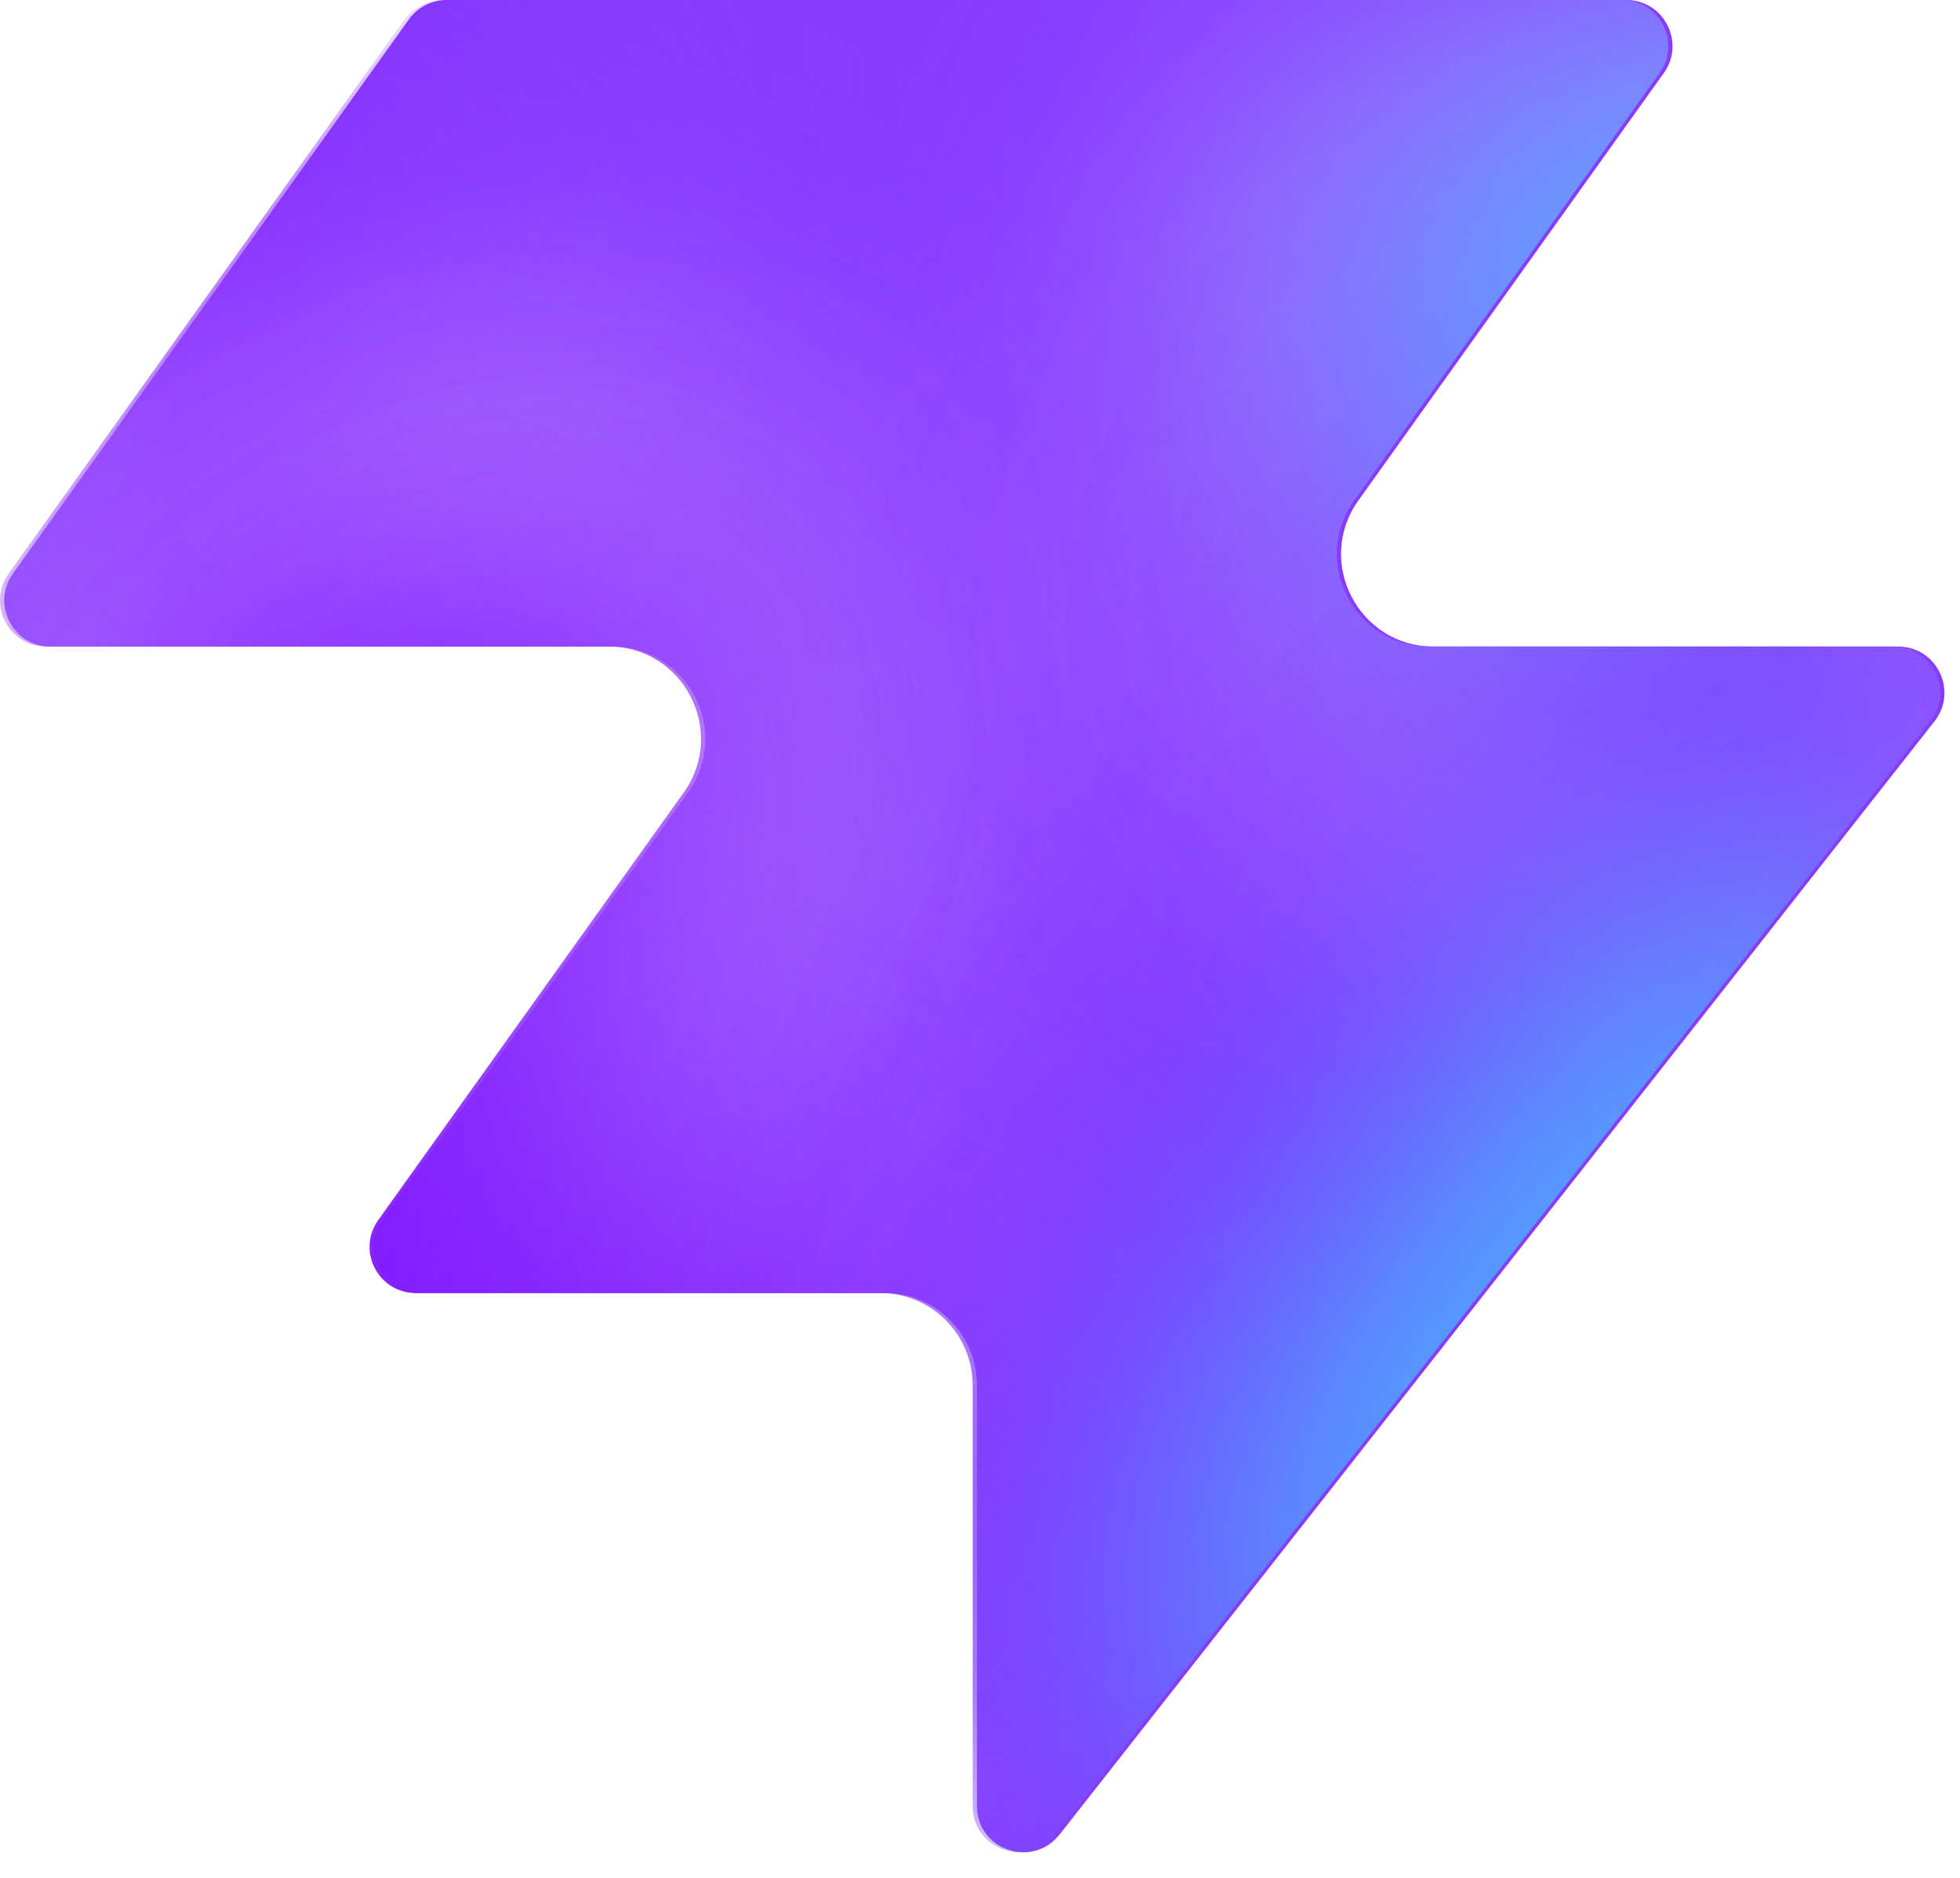
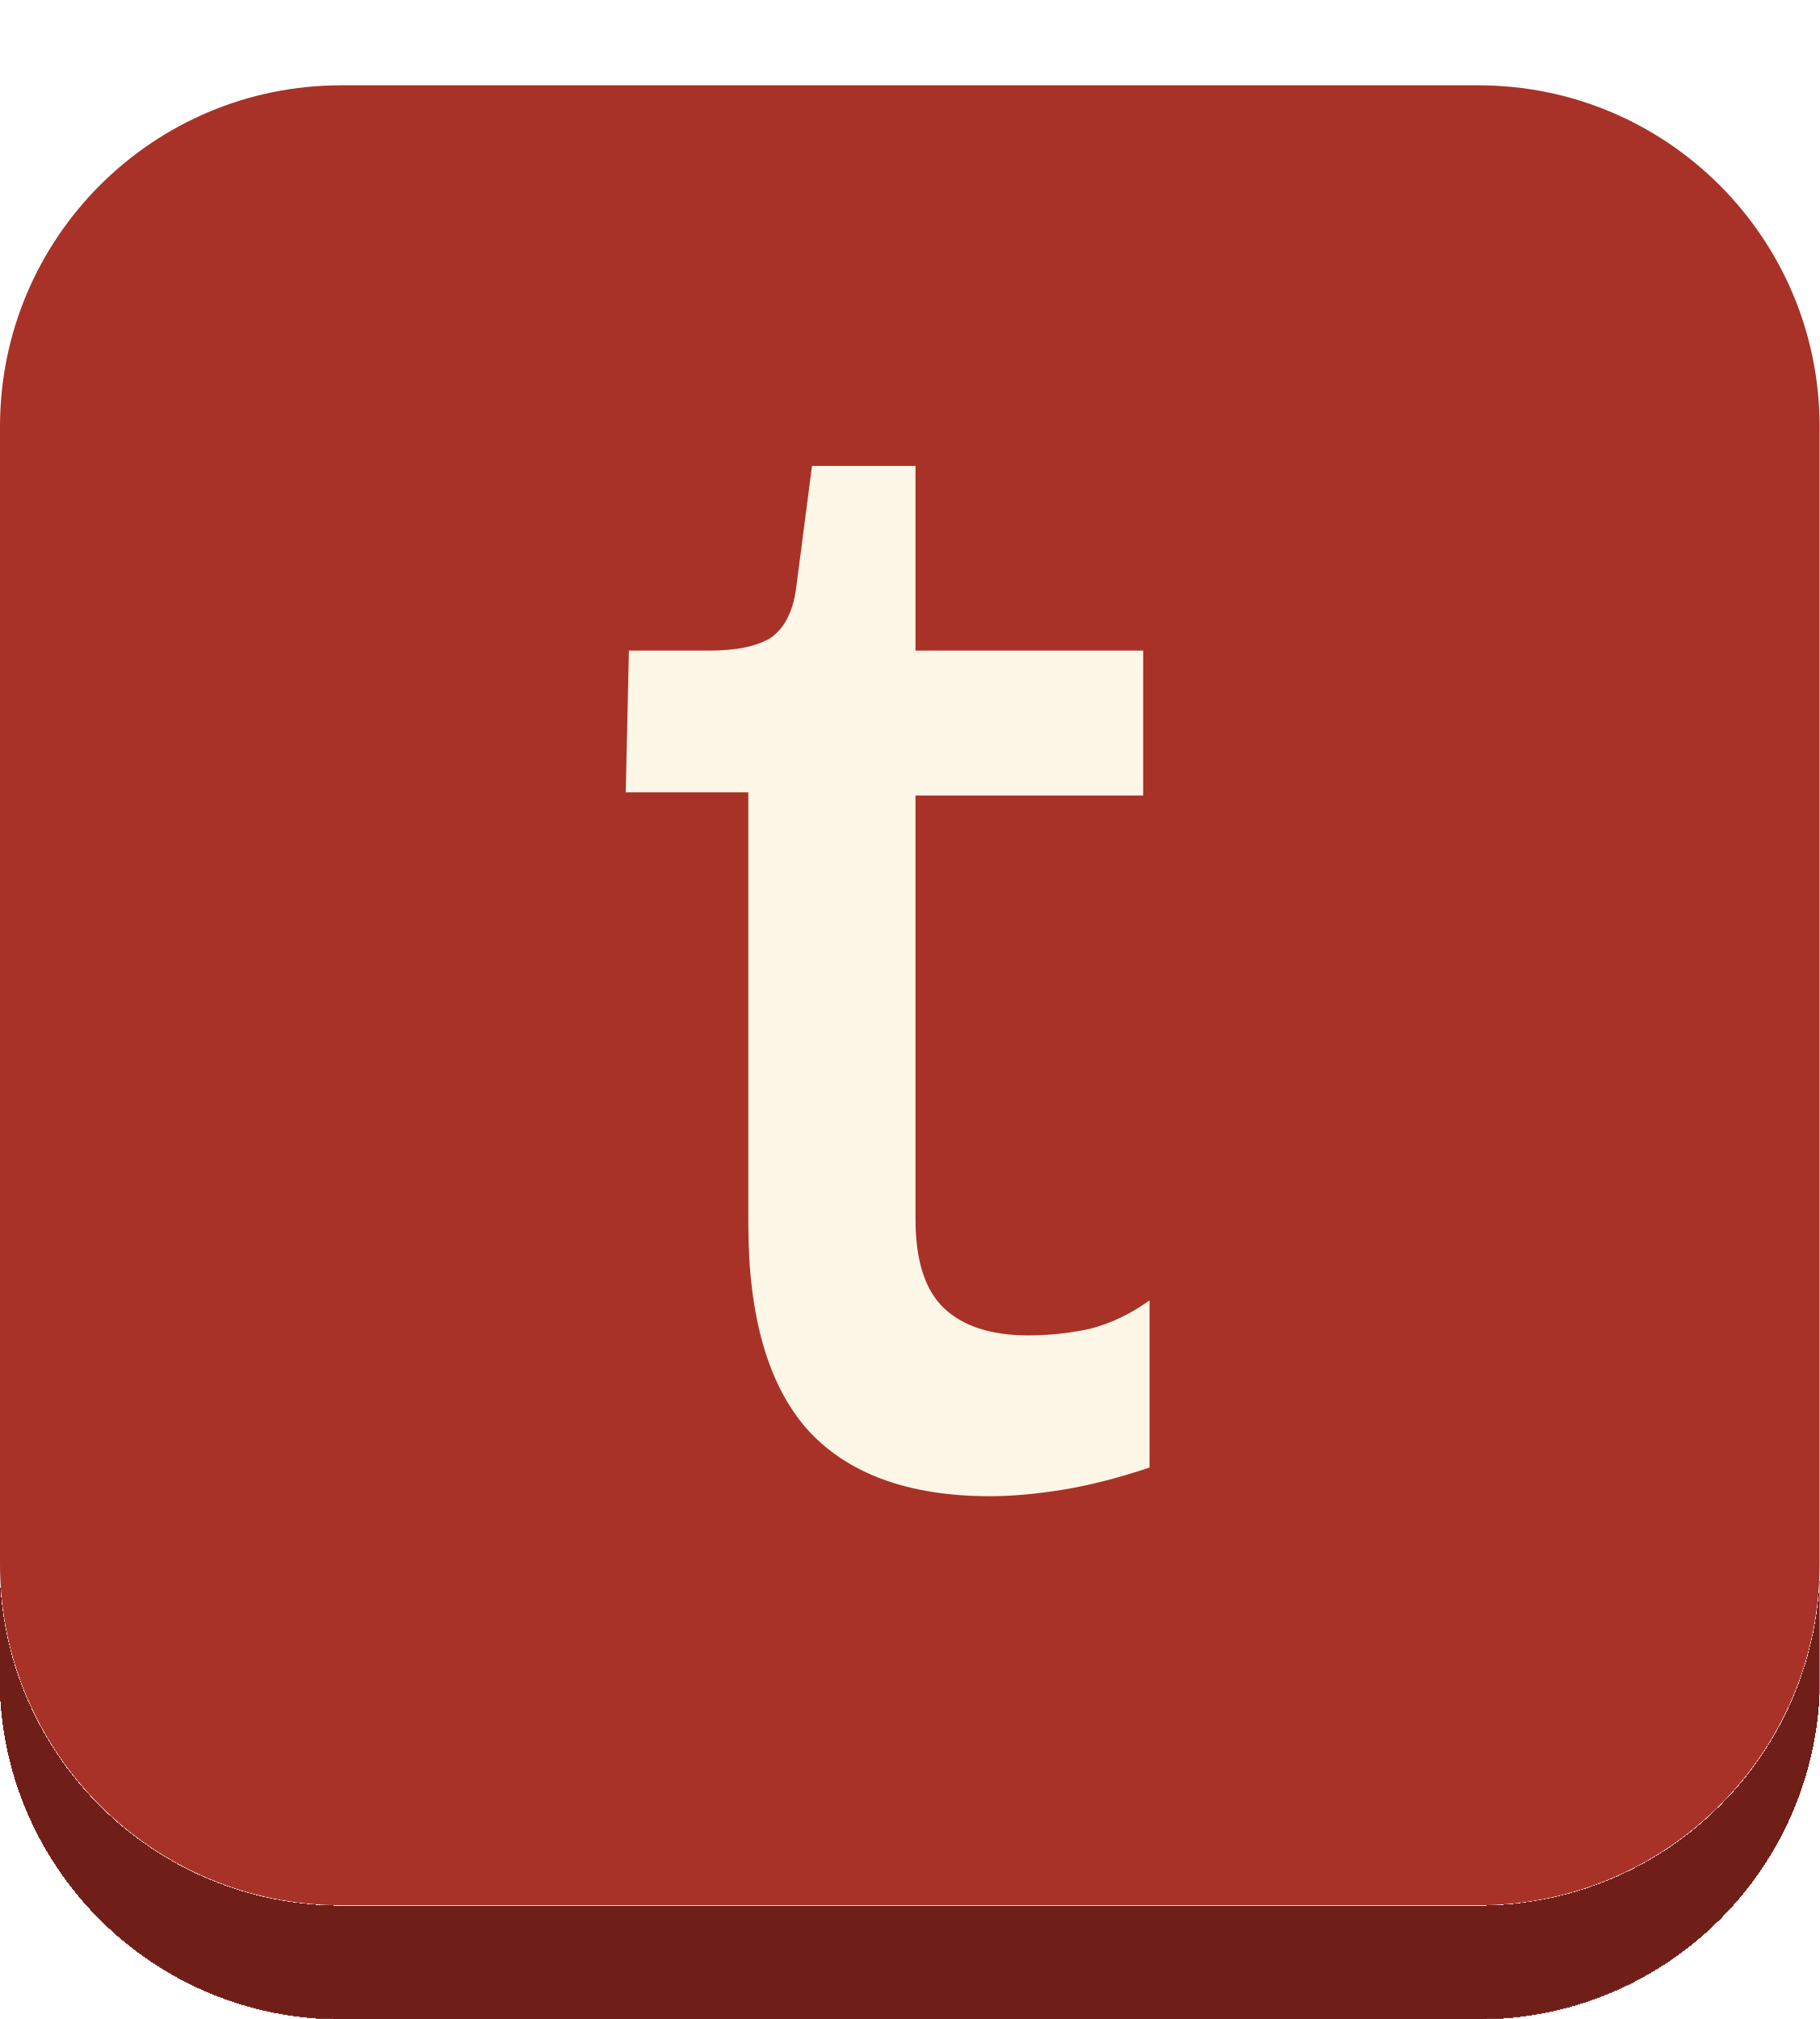
- <svg xmlns="http://www.w3.org/2000/svg" width="48" height="46" fill="none" viewBox="0 0 48 46">
-   <path fill="#863bff" d="M25.946 44.938c-.664.845-2.021.375-2.021-.698V33.937a2.26 2.26 0 0 0-2.262-2.262H10.287c-.92 0-1.456-1.04-.92-1.788l7.48-10.471c1.07-1.497 0-3.578-1.842-3.578H1.237c-.92 0-1.456-1.04-.92-1.788L10.013.474c.214-.297.556-.474.92-.474h28.894c.92 0 1.456 1.04.92 1.788l-7.48 10.471c-1.07 1.498 0 3.579 1.842 3.579h11.377c.943 0 1.473 1.088.89 1.83L25.947 44.94z" style="fill:#863bff;fill:color(display-p3 .525 .23 1);fill-opacity:1" />
-   <mask id="a" width="48" height="46" x="0" y="0" maskUnits="userSpaceOnUse" style="mask-type:alpha">
-     <path fill="#000" d="M25.842 44.938c-.664.844-2.021.375-2.021-.698V33.937a2.26 2.26 0 0 0-2.262-2.262H10.183c-.92 0-1.456-1.04-.92-1.788l7.48-10.471c1.07-1.498 0-3.579-1.842-3.579H1.133c-.92 0-1.456-1.04-.92-1.787L9.91.473c.214-.297.556-.474.92-.474h28.894c.92 0 1.456 1.04.92 1.788l-7.48 10.471c-1.07 1.498 0 3.578 1.842 3.578h11.377c.943 0 1.473 1.088.89 1.832L25.843 44.94z" style="fill:#000;fill-opacity:1" />
-   </mask>
-   <g mask="url(#a)">
-     <g filter="url(#b)">
-       <ellipse cx="5.508" cy="14.704" fill="#ede6ff" rx="5.508" ry="14.704" style="fill:#ede6ff;fill:color(display-p3 .927 .903 1);fill-opacity:1" transform="matrix(.00324 1 1 -.00324 -4.47 31.516)" />
-     </g>
-     <g filter="url(#c)">
-       <ellipse cx="10.399" cy="29.851" fill="#ede6ff" rx="10.399" ry="29.851" style="fill:#ede6ff;fill:color(display-p3 .927 .903 1);fill-opacity:1" transform="matrix(.00324 1 1 -.00324 -39.328 7.883)" />
-     </g>
-     <g filter="url(#d)">
-       <ellipse cx="5.508" cy="30.487" fill="#7e14ff" rx="5.508" ry="30.487" style="fill:#7e14ff;fill:color(display-p3 .492 .077 1);fill-opacity:1" transform="rotate(89.814 -25.913 -14.639)scale(1 -1)" />
-     </g>
-     <g filter="url(#e)">
-       <ellipse cx="5.508" cy="30.599" fill="#7e14ff" rx="5.508" ry="30.599" style="fill:#7e14ff;fill:color(display-p3 .492 .077 1);fill-opacity:1" transform="rotate(89.814 -32.644 -3.334)scale(1 -1)" />
-     </g>
-     <g filter="url(#f)">
-       <ellipse cx="5.508" cy="30.599" fill="#7e14ff" rx="5.508" ry="30.599" style="fill:#7e14ff;fill:color(display-p3 .492 .077 1);fill-opacity:1" transform="matrix(.00324 1 1 -.00324 -34.34 30.47)" />
-     </g>
-     <g filter="url(#g)">
-       <ellipse cx="14.072" cy="22.078" fill="#ede6ff" rx="14.072" ry="22.078" style="fill:#ede6ff;fill:color(display-p3 .927 .903 1);fill-opacity:1" transform="rotate(93.35 24.506 48.493)scale(-1 1)" />
-     </g>
-     <g filter="url(#h)">
-       <ellipse cx="3.47" cy="21.501" fill="#7e14ff" rx="3.47" ry="21.501" style="fill:#7e14ff;fill:color(display-p3 .492 .077 1);fill-opacity:1" transform="rotate(89.009 28.708 47.59)scale(-1 1)" />
-     </g>
-     <g filter="url(#i)">
-       <ellipse cx="3.47" cy="21.501" fill="#7e14ff" rx="3.47" ry="21.501" style="fill:#7e14ff;fill:color(display-p3 .492 .077 1);fill-opacity:1" transform="rotate(89.009 28.708 47.59)scale(-1 1)" />
-     </g>
-     <g filter="url(#j)">
-       <ellipse cx=".387" cy="8.972" fill="#7e14ff" rx="4.407" ry="29.108" style="fill:#7e14ff;fill:color(display-p3 .492 .077 1);fill-opacity:1" transform="rotate(39.51 .387 8.972)" />
-     </g>
-     <g filter="url(#k)">
-       <ellipse cx="47.523" cy="-6.092" fill="#7e14ff" rx="4.407" ry="29.108" style="fill:#7e14ff;fill:color(display-p3 .492 .077 1);fill-opacity:1" transform="rotate(37.892 47.523 -6.092)" />
-     </g>
-     <g filter="url(#l)">
-       <ellipse cx="41.412" cy="6.333" fill="#47bfff" rx="5.971" ry="9.665" style="fill:#47bfff;fill:color(display-p3 .28 .748 1);fill-opacity:1" transform="rotate(37.892 41.412 6.333)" />
-     </g>
-     <g filter="url(#m)">
-       <ellipse cx="-1.879" cy="38.332" fill="#7e14ff" rx="4.407" ry="29.108" style="fill:#7e14ff;fill:color(display-p3 .492 .077 1);fill-opacity:1" transform="rotate(37.892 -1.88 38.332)" />
-     </g>
-     <g filter="url(#n)">
-       <ellipse cx="-1.879" cy="38.332" fill="#7e14ff" rx="4.407" ry="29.108" style="fill:#7e14ff;fill:color(display-p3 .492 .077 1);fill-opacity:1" transform="rotate(37.892 -1.88 38.332)" />
-     </g>
-     <g filter="url(#o)">
-       <ellipse cx="35.651" cy="29.907" fill="#7e14ff" rx="4.407" ry="29.108" style="fill:#7e14ff;fill:color(display-p3 .492 .077 1);fill-opacity:1" transform="rotate(37.892 35.651 29.907)" />
-     </g>
-     <g filter="url(#p)">
-       <ellipse cx="38.418" cy="32.4" fill="#47bfff" rx="5.971" ry="15.297" style="fill:#47bfff;fill:color(display-p3 .28 .748 1);fill-opacity:1" transform="rotate(37.892 38.418 32.4)" />
-     </g>
+ <svg xmlns="http://www.w3.org/2000/svg" width="64" height="71" viewBox="0 0 64 71" fill="none">
+   <g filter="url(#filter0_d_4_36)">
+     <rect y="3" width="64" height="64" rx="12" fill="#A83227" />
  </g>
+   <path d="M34.832 52.616C31.957 52.616 29.811 51.832 28.392 50.264C27.011 48.696 26.32 46.288 26.32 43.04V27.864H22.008L22.12 22.88H24.92C25.891 22.88 26.619 22.731 27.104 22.432C27.589 22.096 27.888 21.517 28 20.696L28.56 16.384H32.2V22.88H40.208V27.976H32.2V42.872C32.2 44.328 32.536 45.373 33.208 46.008C33.88 46.643 34.869 46.96 36.176 46.96C36.885 46.96 37.595 46.885 38.304 46.736C39.051 46.549 39.76 46.213 40.432 45.728V51.608C39.312 51.981 38.285 52.243 37.352 52.392C36.419 52.541 35.579 52.616 34.832 52.616Z" fill="#FEF6E6" />
  <defs>
-     <filter id="b" width="60.045" height="41.654" x="-19.77" y="16.149" color-interpolation-filters="sRGB" filterUnits="userSpaceOnUse">
+     <filter id="filter0_d_4_36" x="0" y="3" width="64" height="68" filterUnits="userSpaceOnUse" color-interpolation-filters="sRGB">
      <feFlood flood-opacity="0" result="BackgroundImageFix" />
-       <feBlend in="SourceGraphic" in2="BackgroundImageFix" result="shape" />
-       <feGaussianBlur result="effect1_foregroundBlur_2002_17158" stdDeviation="7.659" />
-     </filter>
-     <filter id="c" width="90.34" height="51.437" x="-54.613" y="-7.533" color-interpolation-filters="sRGB" filterUnits="userSpaceOnUse">
-       <feFlood flood-opacity="0" result="BackgroundImageFix" />
-       <feBlend in="SourceGraphic" in2="BackgroundImageFix" result="shape" />
-       <feGaussianBlur result="effect1_foregroundBlur_2002_17158" stdDeviation="7.659" />
-     </filter>
-     <filter id="d" width="79.355" height="29.4" x="-49.64" y="2.03" color-interpolation-filters="sRGB" filterUnits="userSpaceOnUse">
-       <feFlood flood-opacity="0" result="BackgroundImageFix" />
-       <feBlend in="SourceGraphic" in2="BackgroundImageFix" result="shape" />
-       <feGaussianBlur result="effect1_foregroundBlur_2002_17158" stdDeviation="4.596" />
-     </filter>
-     <filter id="e" width="79.579" height="29.4" x="-45.045" y="20.029" color-interpolation-filters="sRGB" filterUnits="userSpaceOnUse">
-       <feFlood flood-opacity="0" result="BackgroundImageFix" />
-       <feBlend in="SourceGraphic" in2="BackgroundImageFix" result="shape" />
-       <feGaussianBlur result="effect1_foregroundBlur_2002_17158" stdDeviation="4.596" />
-     </filter>
-     <filter id="f" width="79.579" height="29.4" x="-43.513" y="21.178" color-interpolation-filters="sRGB" filterUnits="userSpaceOnUse">
-       <feFlood flood-opacity="0" result="BackgroundImageFix" />
-       <feBlend in="SourceGraphic" in2="BackgroundImageFix" result="shape" />
-       <feGaussianBlur result="effect1_foregroundBlur_2002_17158" stdDeviation="4.596" />
-     </filter>
-     <filter id="g" width="74.749" height="58.852" x="15.756" y="-17.901" color-interpolation-filters="sRGB" filterUnits="userSpaceOnUse">
-       <feFlood flood-opacity="0" result="BackgroundImageFix" />
-       <feBlend in="SourceGraphic" in2="BackgroundImageFix" result="shape" />
-       <feGaussianBlur result="effect1_foregroundBlur_2002_17158" stdDeviation="7.659" />
-     </filter>
-     <filter id="h" width="61.377" height="25.362" x="23.548" y="2.284" color-interpolation-filters="sRGB" filterUnits="userSpaceOnUse">
-       <feFlood flood-opacity="0" result="BackgroundImageFix" />
-       <feBlend in="SourceGraphic" in2="BackgroundImageFix" result="shape" />
-       <feGaussianBlur result="effect1_foregroundBlur_2002_17158" stdDeviation="4.596" />
-     </filter>
-     <filter id="i" width="61.377" height="25.362" x="23.548" y="2.284" color-interpolation-filters="sRGB" filterUnits="userSpaceOnUse">
-       <feFlood flood-opacity="0" result="BackgroundImageFix" />
-       <feBlend in="SourceGraphic" in2="BackgroundImageFix" result="shape" />
-       <feGaussianBlur result="effect1_foregroundBlur_2002_17158" stdDeviation="4.596" />
-     </filter>
-     <filter id="j" width="56.045" height="63.649" x="-27.636" y="-22.853" color-interpolation-filters="sRGB" filterUnits="userSpaceOnUse">
-       <feFlood flood-opacity="0" result="BackgroundImageFix" />
-       <feBlend in="SourceGraphic" in2="BackgroundImageFix" result="shape" />
-       <feGaussianBlur result="effect1_foregroundBlur_2002_17158" stdDeviation="4.596" />
-     </filter>
-     <filter id="k" width="54.814" height="64.646" x="20.116" y="-38.415" color-interpolation-filters="sRGB" filterUnits="userSpaceOnUse">
-       <feFlood flood-opacity="0" result="BackgroundImageFix" />
-       <feBlend in="SourceGraphic" in2="BackgroundImageFix" result="shape" />
-       <feGaussianBlur result="effect1_foregroundBlur_2002_17158" stdDeviation="4.596" />
-     </filter>
-     <filter id="l" width="33.541" height="35.313" x="24.641" y="-11.323" color-interpolation-filters="sRGB" filterUnits="userSpaceOnUse">
-       <feFlood flood-opacity="0" result="BackgroundImageFix" />
-       <feBlend in="SourceGraphic" in2="BackgroundImageFix" result="shape" />
-       <feGaussianBlur result="effect1_foregroundBlur_2002_17158" stdDeviation="4.596" />
-     </filter>
-     <filter id="m" width="54.814" height="64.646" x="-29.286" y="6.009" color-interpolation-filters="sRGB" filterUnits="userSpaceOnUse">
-       <feFlood flood-opacity="0" result="BackgroundImageFix" />
-       <feBlend in="SourceGraphic" in2="BackgroundImageFix" result="shape" />
-       <feGaussianBlur result="effect1_foregroundBlur_2002_17158" stdDeviation="4.596" />
-     </filter>
-     <filter id="n" width="54.814" height="64.646" x="-29.286" y="6.009" color-interpolation-filters="sRGB" filterUnits="userSpaceOnUse">
-       <feFlood flood-opacity="0" result="BackgroundImageFix" />
-       <feBlend in="SourceGraphic" in2="BackgroundImageFix" result="shape" />
-       <feGaussianBlur result="effect1_foregroundBlur_2002_17158" stdDeviation="4.596" />
-     </filter>
-     <filter id="o" width="54.814" height="64.646" x="8.244" y="-2.416" color-interpolation-filters="sRGB" filterUnits="userSpaceOnUse">
-       <feFlood flood-opacity="0" result="BackgroundImageFix" />
-       <feBlend in="SourceGraphic" in2="BackgroundImageFix" result="shape" />
-       <feGaussianBlur result="effect1_foregroundBlur_2002_17158" stdDeviation="4.596" />
-     </filter>
-     <filter id="p" width="39.409" height="43.623" x="18.713" y="10.588" color-interpolation-filters="sRGB" filterUnits="userSpaceOnUse">
-       <feFlood flood-opacity="0" result="BackgroundImageFix" />
-       <feBlend in="SourceGraphic" in2="BackgroundImageFix" result="shape" />
-       <feGaussianBlur result="effect1_foregroundBlur_2002_17158" stdDeviation="4.596" />
+       <feColorMatrix in="SourceAlpha" type="matrix" values="0 0 0 0 0 0 0 0 0 0 0 0 0 0 0 0 0 0 127 0" result="hardAlpha" />
+       <feOffset dy="4" />
+       <feComposite in2="hardAlpha" operator="out" />
+       <feColorMatrix type="matrix" values="0 0 0 0 0.435 0 0 0 0 0.122 0 0 0 0 0.094 0 0 0 1 0" />
+       <feBlend mode="normal" in2="BackgroundImageFix" result="effect1_dropShadow_4_36" />
+       <feBlend mode="normal" in="SourceGraphic" in2="effect1_dropShadow_4_36" result="shape" />
    </filter>
  </defs>
</svg>
